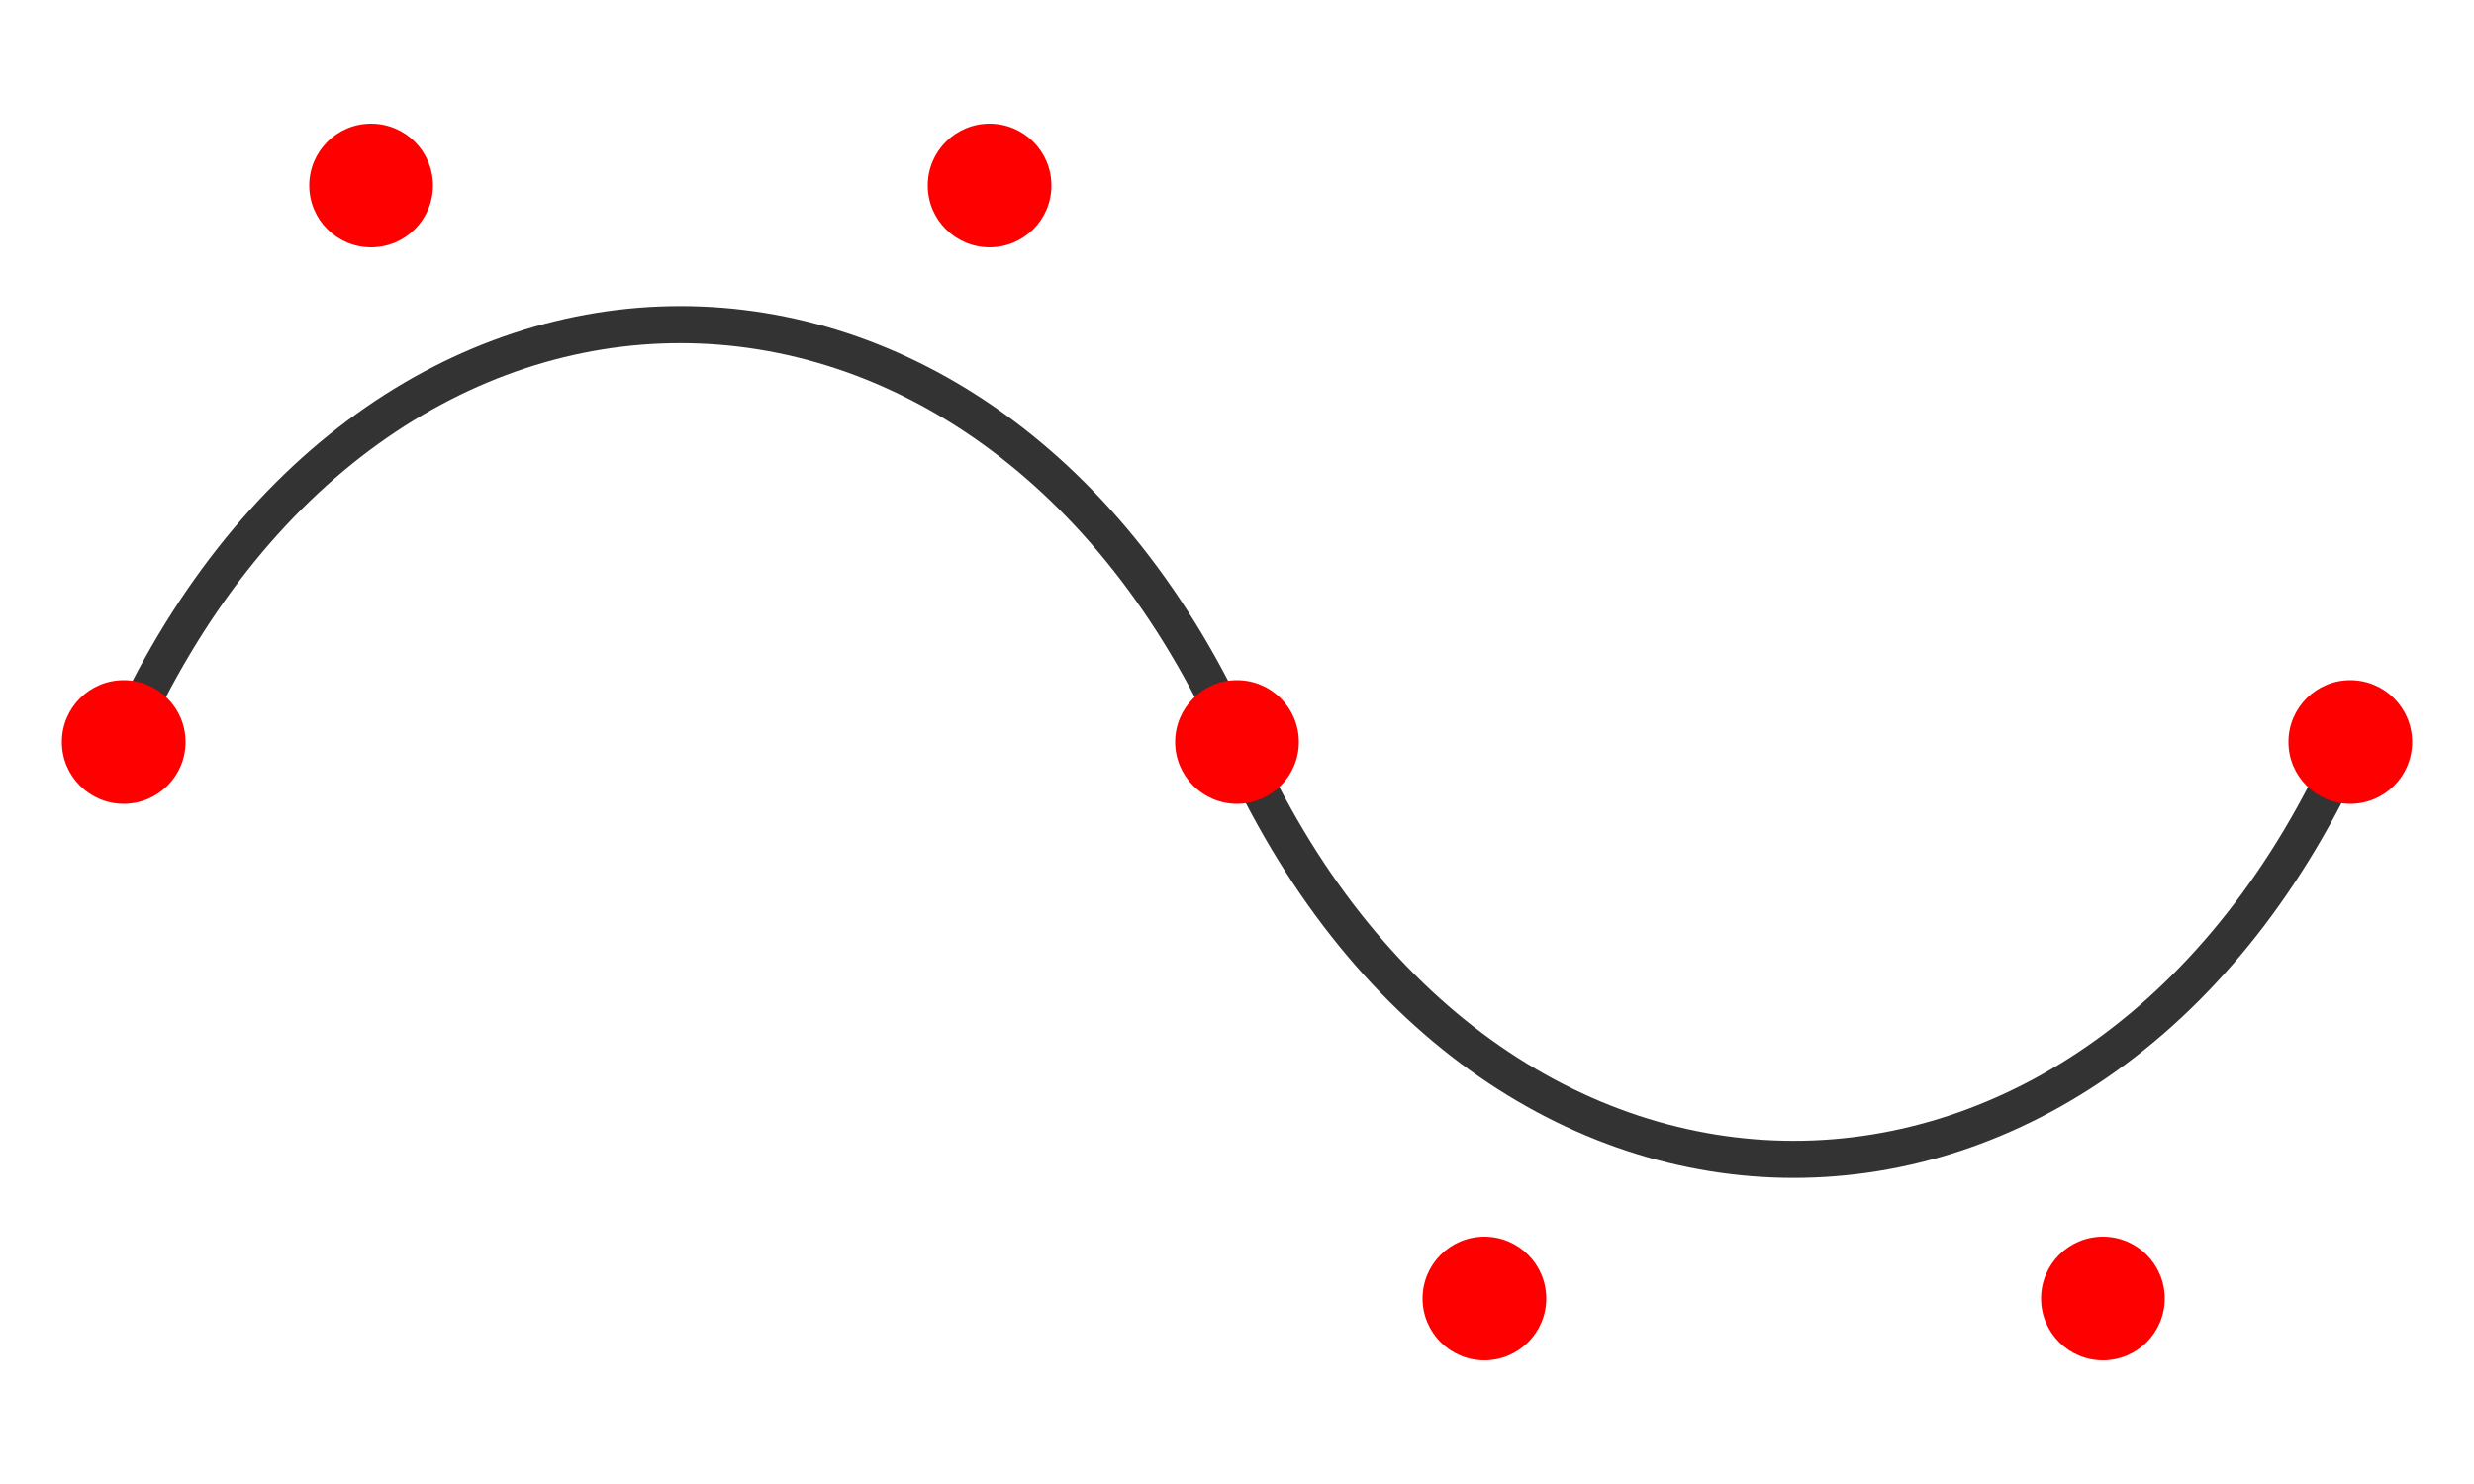
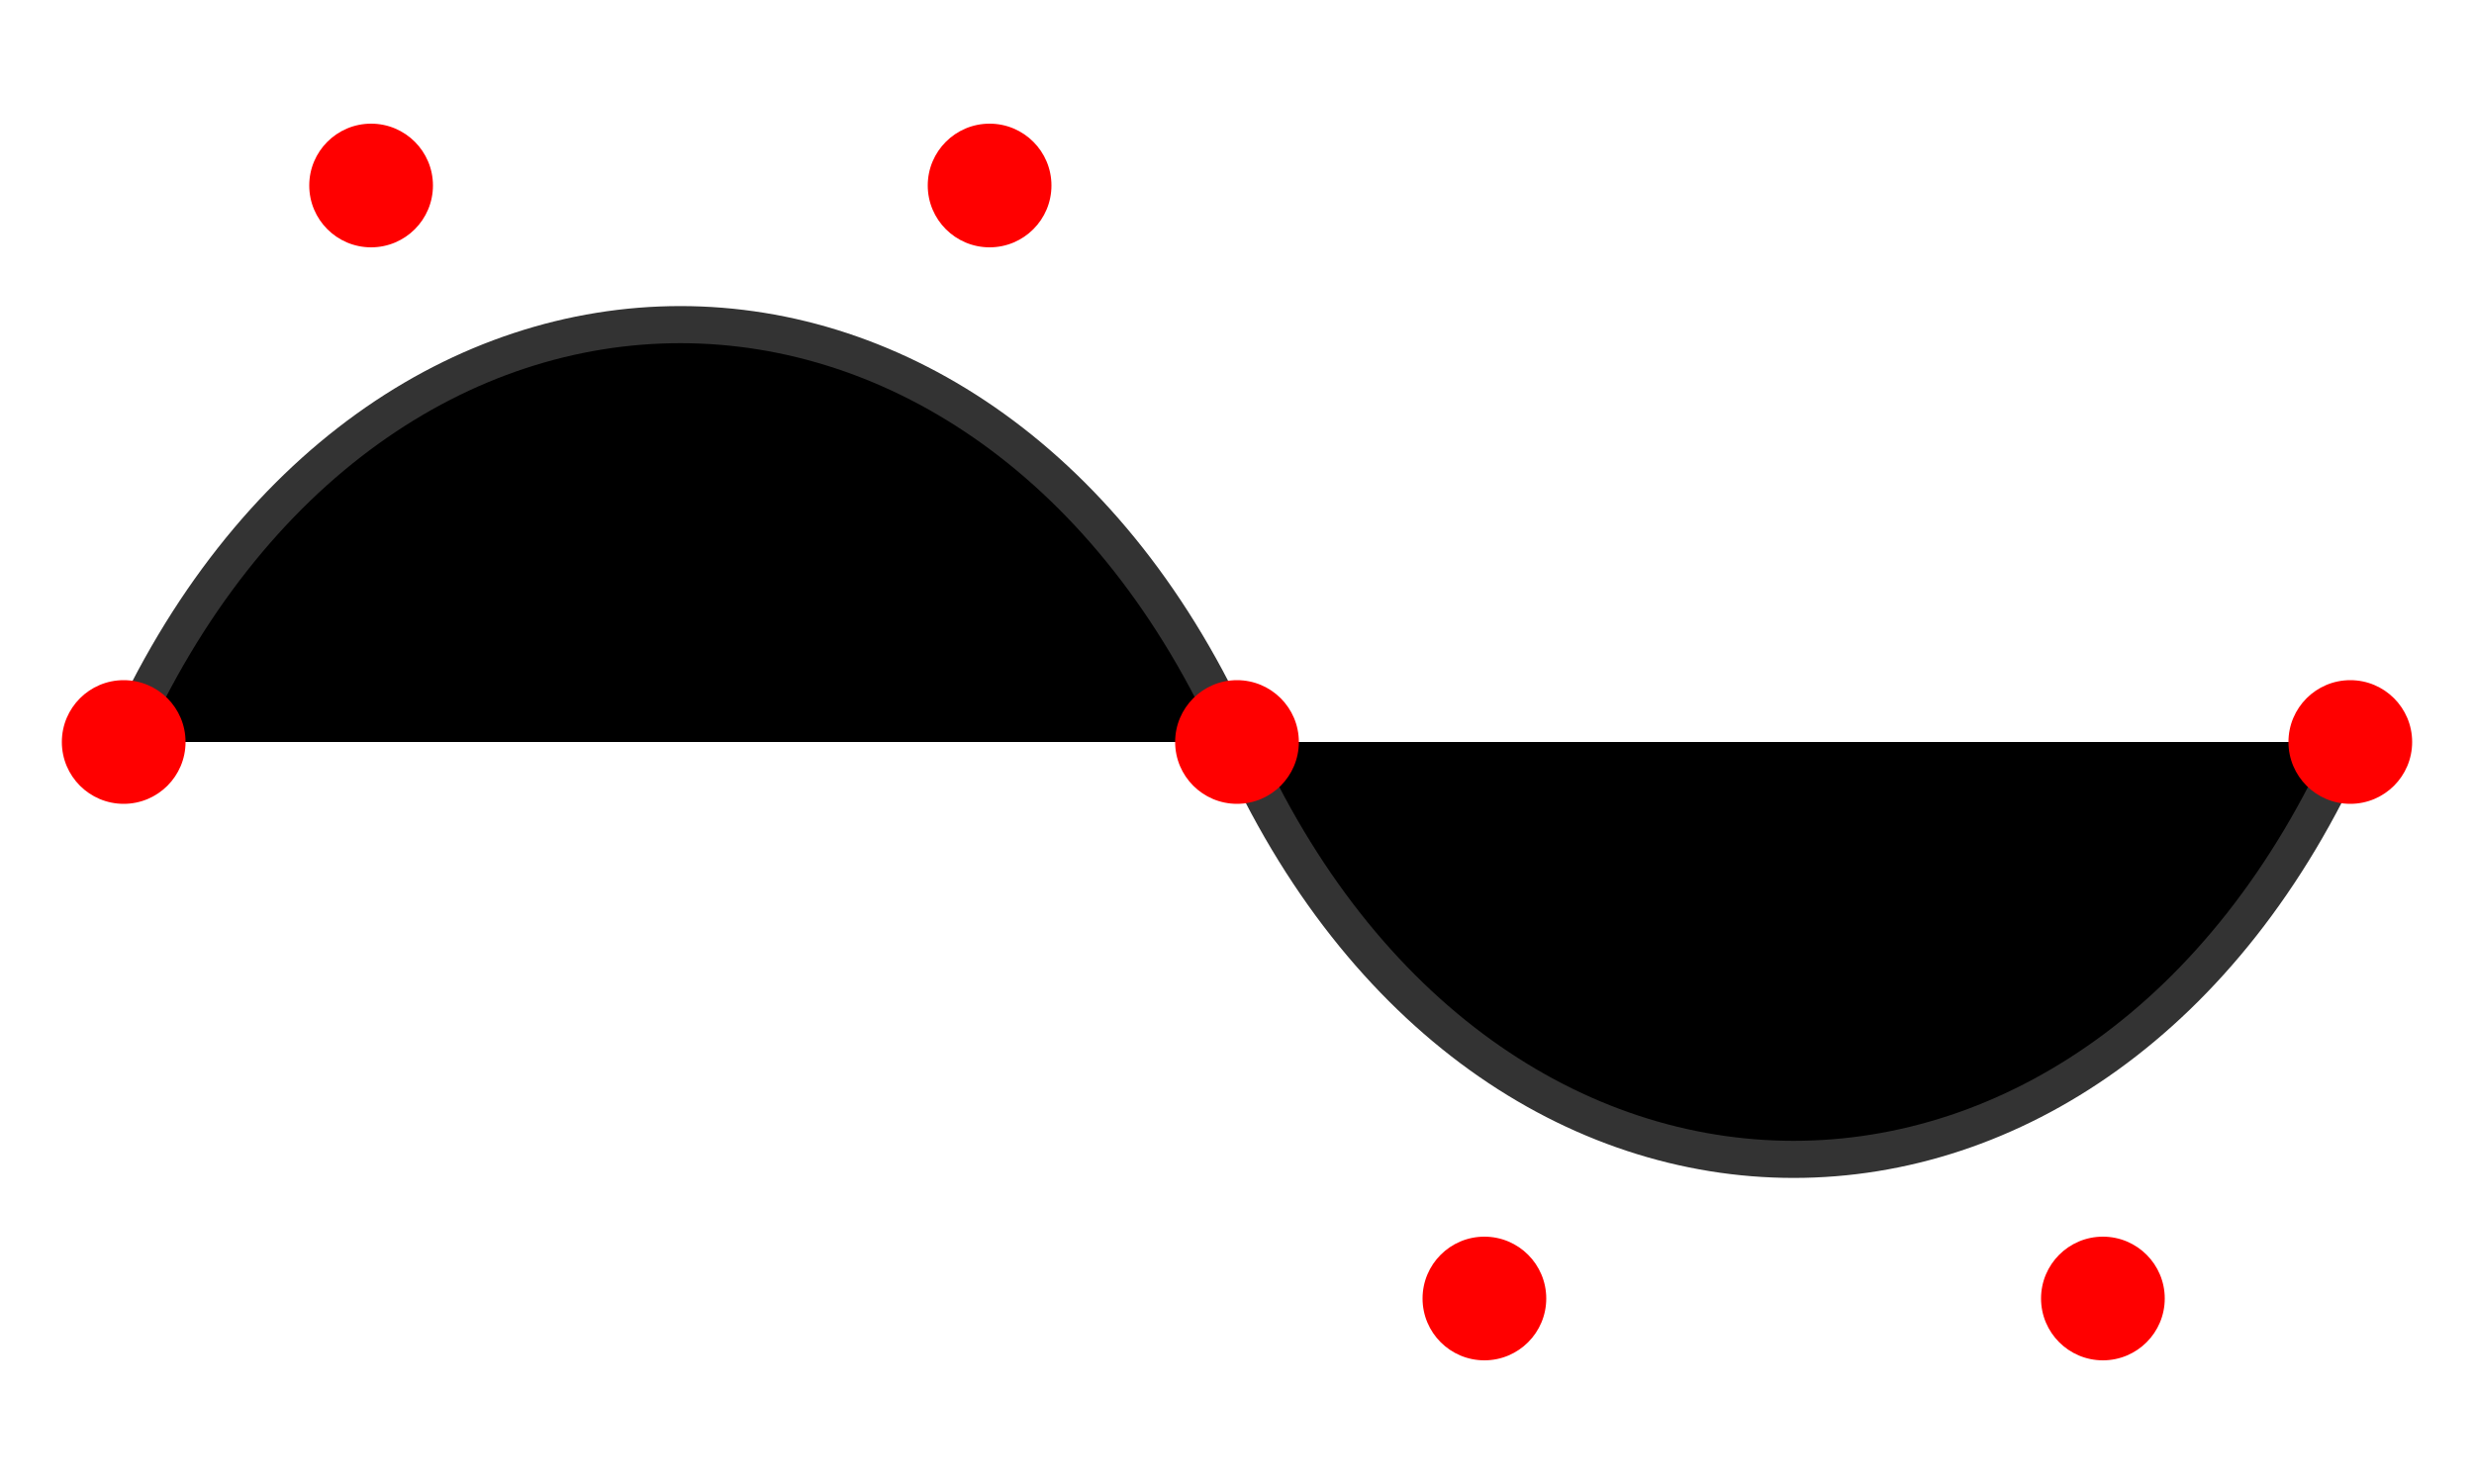
<svg xmlns="http://www.w3.org/2000/svg" xmlns:xlink="http://www.w3.org/1999/xlink" version="1.1" width="200" height="120">
  <defs>
    <path id="s1" d="              M10,60              c20,-45 70,-45 90,0              c20,45 70,45 90,0             " />
    <circle id="s3" cx="10" cy="60" r="5" />
    <circle id="s4" cx="30" cy="15" r="5" />
    <circle id="s5" cx="80" cy="15" r="5" />
    <circle id="s6" cx="100" cy="60" r="5" />
    <circle id="s7" cx="120" cy="105" r="5" />
    <circle id="s8" cx="170" cy="105" r="5" />
    <circle id="s9" cx="190" cy="60" r="5" />
  </defs>
  <symbol id="default">
-     <use xlink:href="#s1" fill="none" stroke-width="3" stroke="#333333" />
+     <use xlink:href="#s1" stroke-width="3" stroke="#333333" />
    <use xlink:href="#s3" fill="red" />
    <use xlink:href="#s4" fill="red" />
    <use xlink:href="#s5" fill="red" />
    <use xlink:href="#s6" fill="red" />
    <use xlink:href="#s7" fill="red" />
    <use xlink:href="#s8" fill="red" />
    <use xlink:href="#s9" fill="red" />
  </symbol>
  <use xlink:href="#default" />
</svg>
